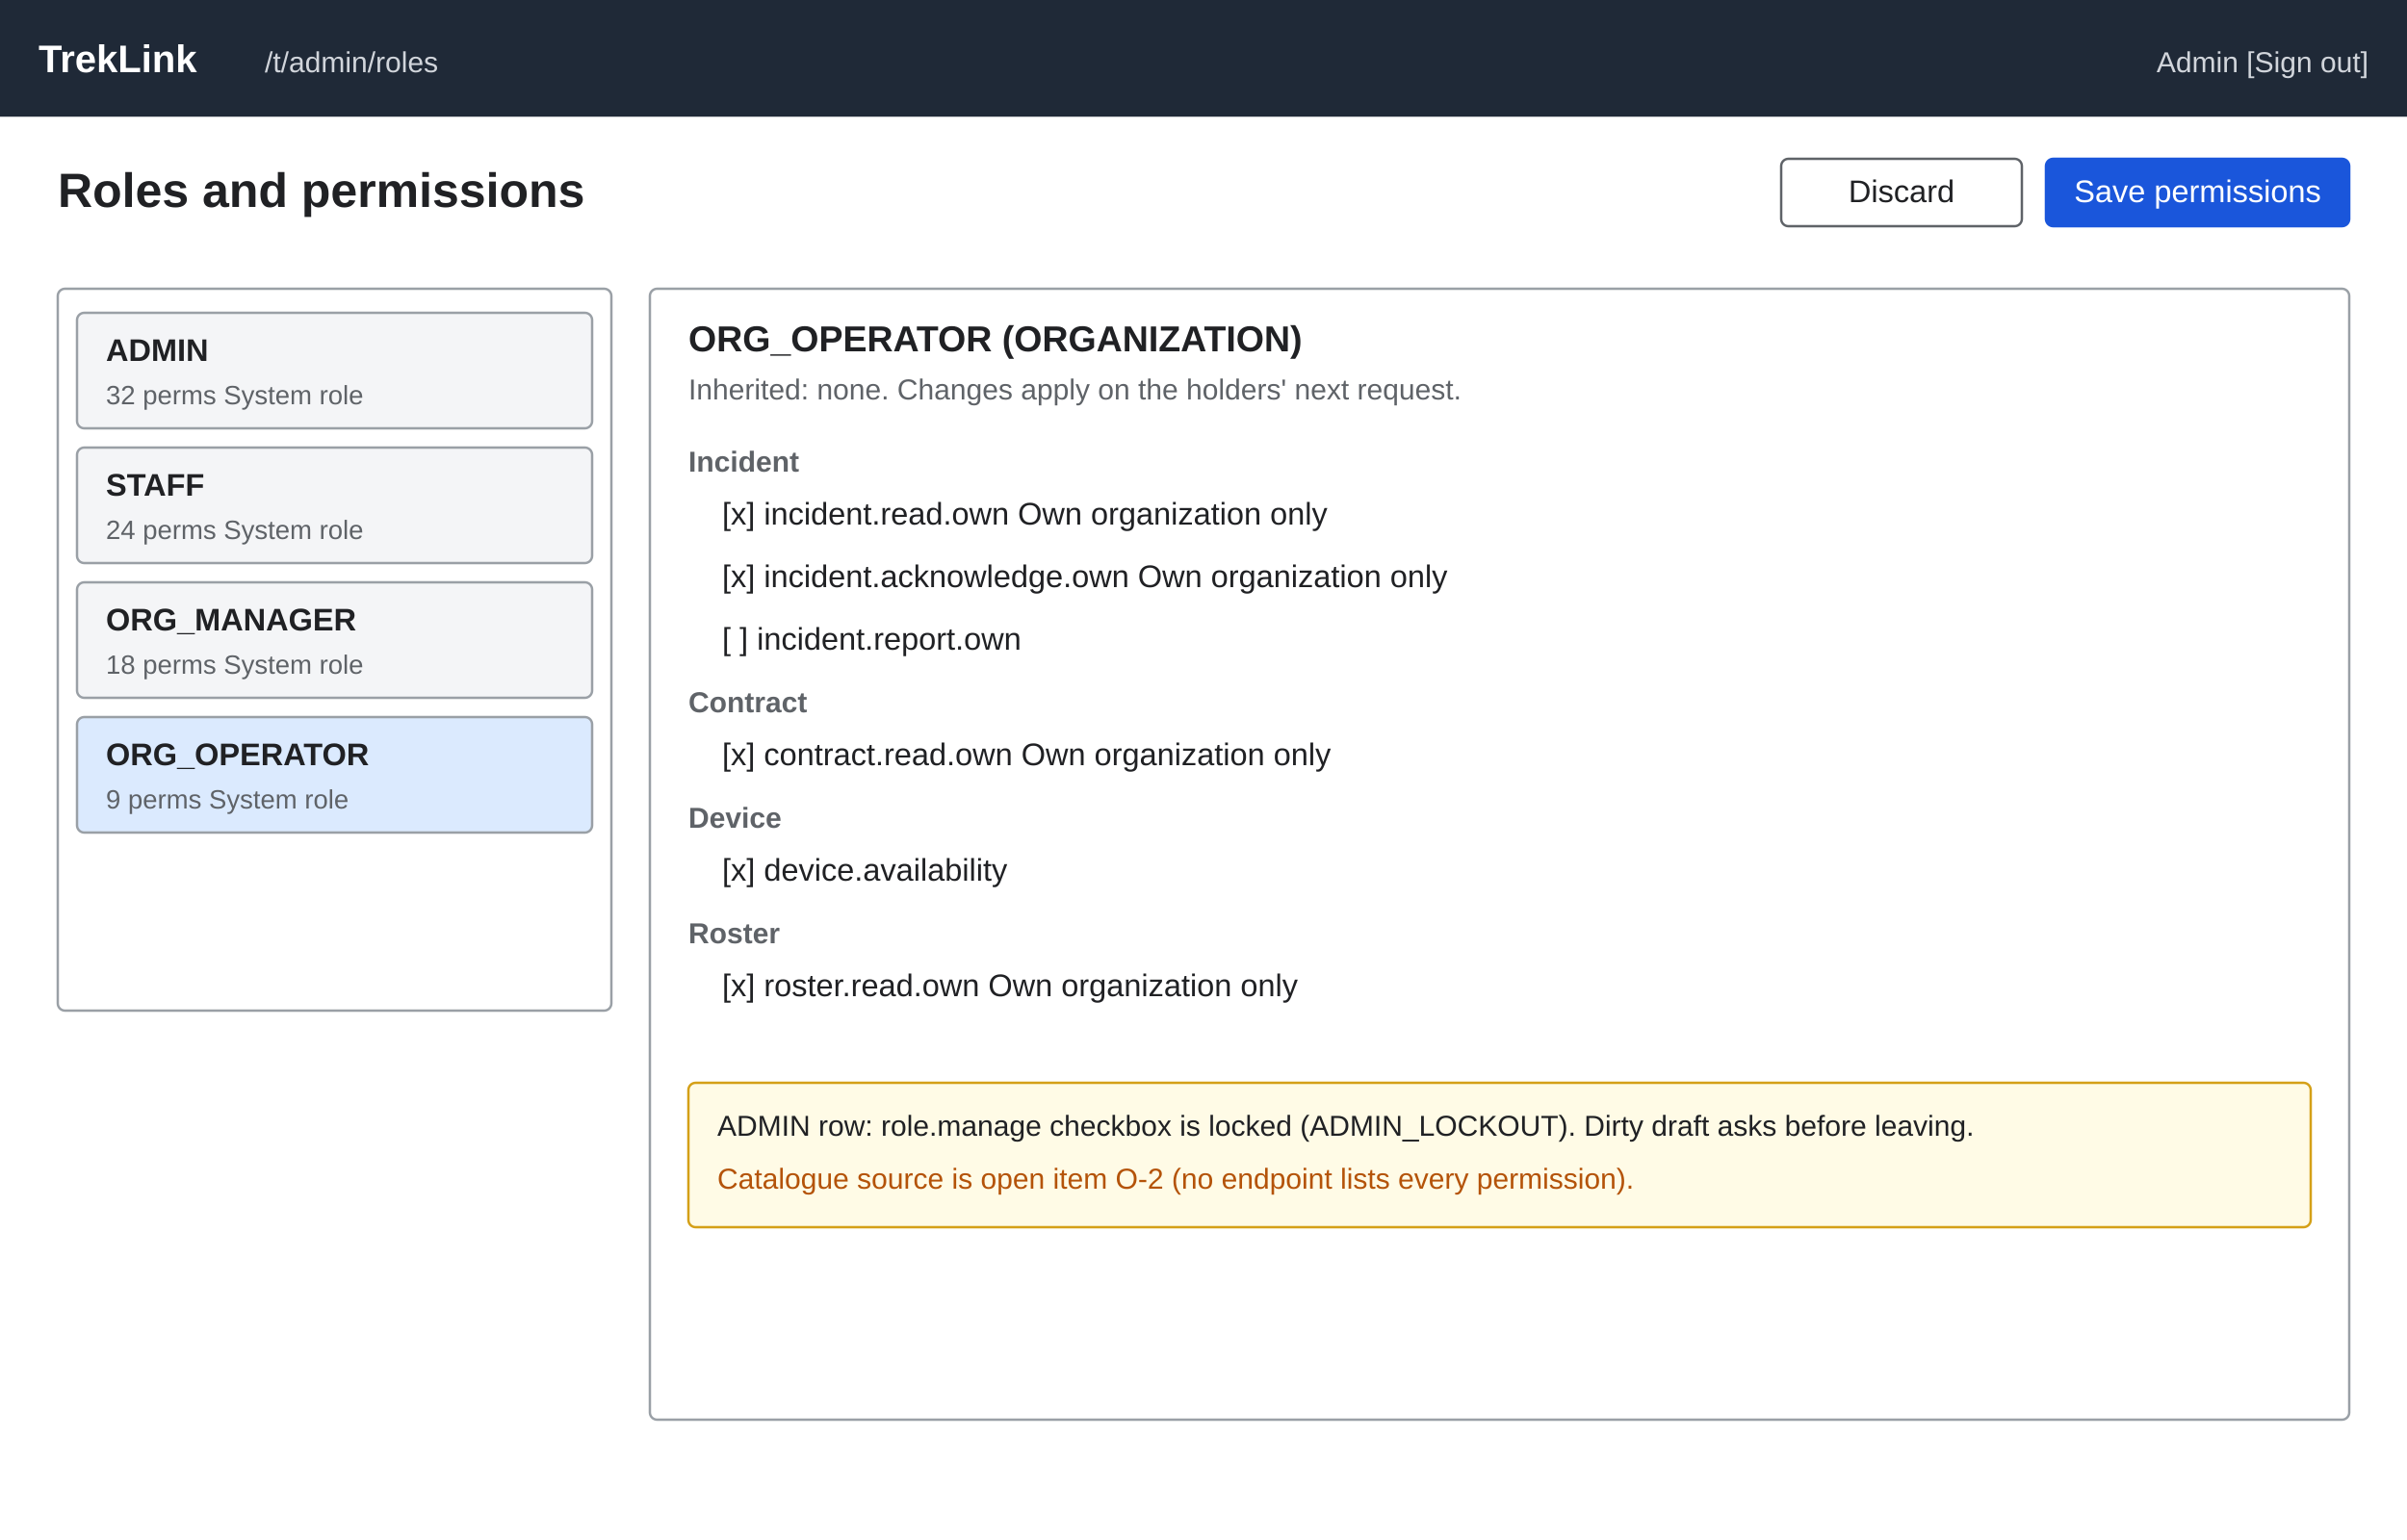
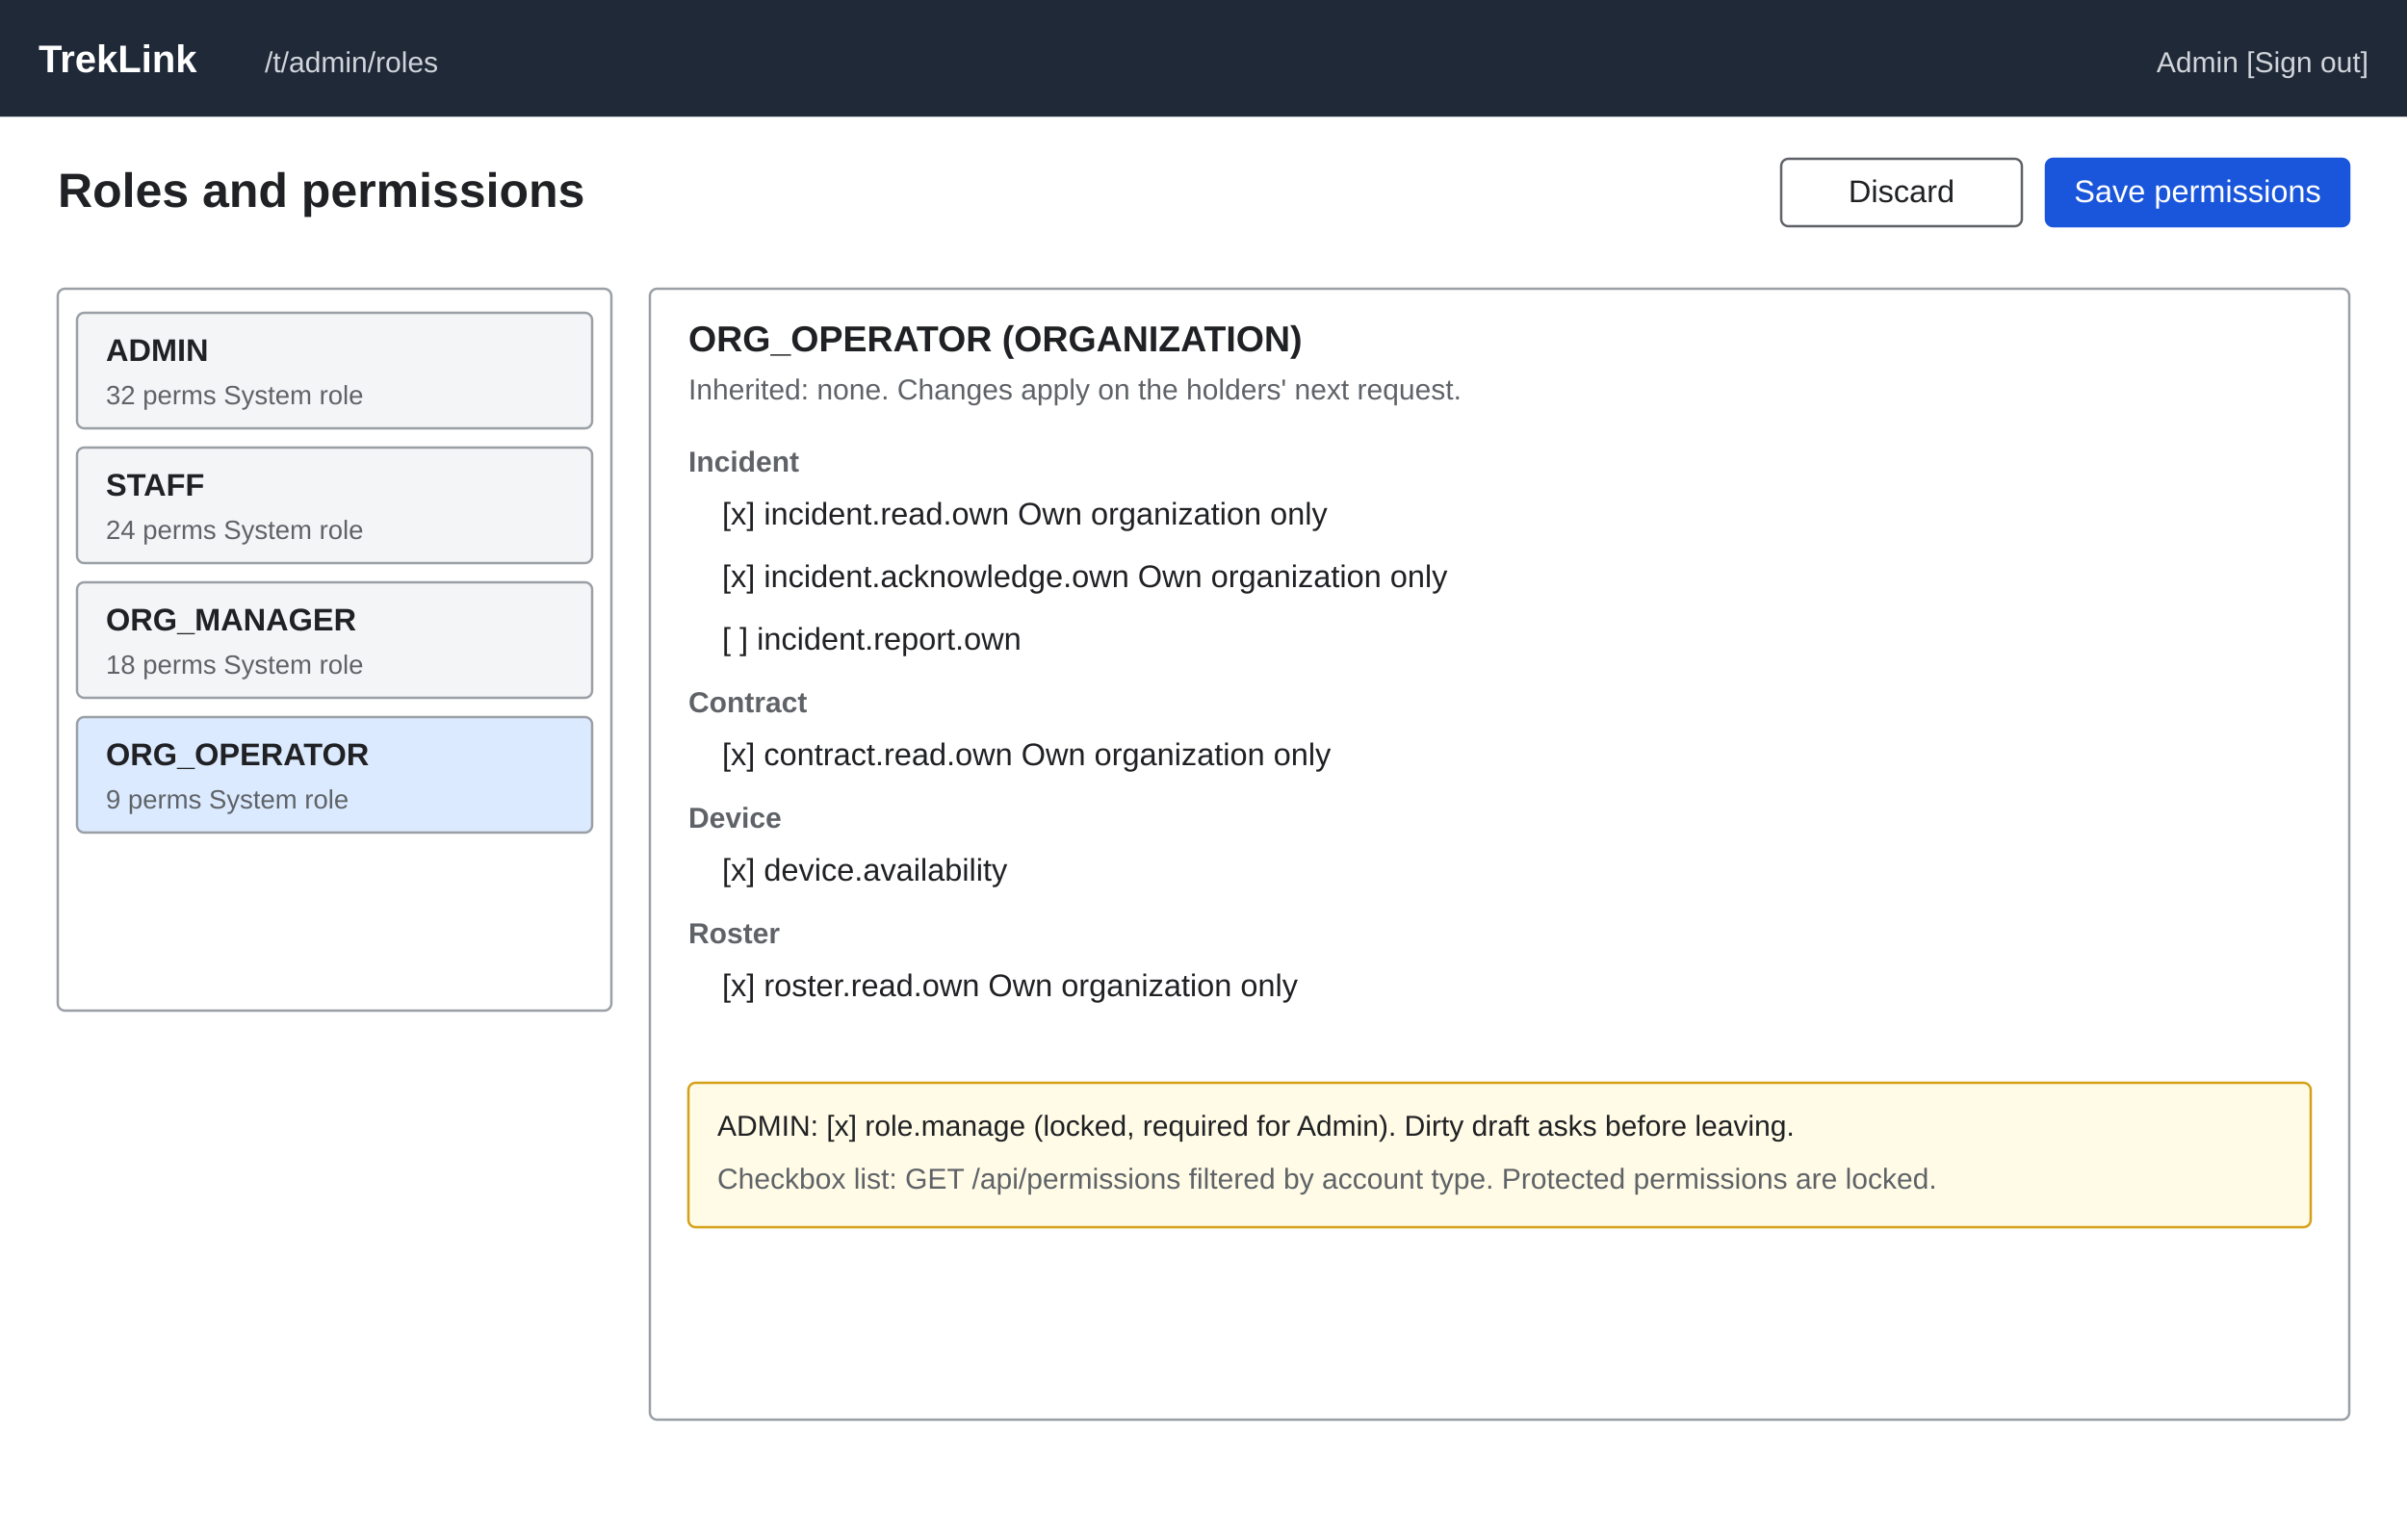
<svg xmlns="http://www.w3.org/2000/svg" viewBox="0 0 1000 640" width="1000" height="640" font-family="Arial, sans-serif" font-size="13">
  <rect width="1000" height="640" fill="#ffffff" />
  <rect x="0" y="0" width="1000" height="48" rx="0" fill="#1f2937" stroke="#1f2937" />
  <text x="16" y="30" font-size="16" font-weight="bold" fill="#fff" text-anchor="start">TrekLink</text>
  <text x="110" y="30" font-size="12" fill="#d1d5db" text-anchor="start">/t/admin/roles</text>
  <text x="984" y="30" font-size="12" fill="#d1d5db" text-anchor="end">Admin  [Sign out]</text>
  <text x="24" y="86" font-size="20" font-weight="bold" fill="#202124" text-anchor="start">Roles and permissions</text>
  <rect x="850" y="66" width="126" height="28" rx="3" fill="#1a56db" stroke="#1a56db" />
  <text x="913.0" y="84.0" font-size="13" fill="#ffffff" text-anchor="middle">Save permissions</text>
  <rect x="740" y="66" width="100" height="28" rx="3" fill="#ffffff" stroke="#5f6368" />
  <text x="790.0" y="84.0" font-size="13" fill="#202124" text-anchor="middle">Discard</text>
  <rect x="24" y="120" width="230" height="300" rx="3" fill="#fff" stroke="#9aa0a6" />
  <rect x="32" y="130" width="214" height="48" rx="3" fill="#f4f5f7" stroke="#9aa0a6" />
  <text x="44" y="150" font-size="13" font-weight="bold" fill="#202124" text-anchor="start">ADMIN</text>
  <text x="44" y="168" font-size="11" fill="#5f6368" text-anchor="start">32 perms  System role</text>
  <rect x="32" y="186" width="214" height="48" rx="3" fill="#f4f5f7" stroke="#9aa0a6" />
  <text x="44" y="206" font-size="13" font-weight="bold" fill="#202124" text-anchor="start">STAFF</text>
  <text x="44" y="224" font-size="11" fill="#5f6368" text-anchor="start">24 perms  System role</text>
  <rect x="32" y="242" width="214" height="48" rx="3" fill="#f4f5f7" stroke="#9aa0a6" />
  <text x="44" y="262" font-size="13" font-weight="bold" fill="#202124" text-anchor="start">ORG_MANAGER</text>
  <text x="44" y="280" font-size="11" fill="#5f6368" text-anchor="start">18 perms  System role</text>
  <rect x="32" y="298" width="214" height="48" rx="3" fill="#dbeafe" stroke="#9aa0a6" />
  <text x="44" y="318" font-size="13" font-weight="bold" fill="#202124" text-anchor="start">ORG_OPERATOR</text>
  <text x="44" y="336" font-size="11" fill="#5f6368" text-anchor="start">9 perms  System role</text>
  <rect x="270" y="120" width="706" height="470" rx="3" fill="#fff" stroke="#9aa0a6" />
  <text x="286" y="146" font-size="15" font-weight="bold" fill="#202124" text-anchor="start">ORG_OPERATOR (ORGANIZATION)</text>
  <text x="286" y="166" font-size="12" fill="#5f6368" text-anchor="start">Inherited: none. Changes apply on the holders' next request.</text>
  <text x="286" y="196" font-size="12" font-weight="bold" fill="#5f6368" text-anchor="start">Incident</text>
  <text x="300" y="218" font-size="13" fill="#202124" text-anchor="start">[x] incident.read.own   Own organization only</text>
  <text x="300" y="244" font-size="13" fill="#202124" text-anchor="start">[x] incident.acknowledge.own   Own organization only</text>
  <text x="300" y="270" font-size="13" fill="#202124" text-anchor="start">[ ] incident.report.own</text>
  <text x="286" y="296" font-size="12" font-weight="bold" fill="#5f6368" text-anchor="start">Contract</text>
  <text x="300" y="318" font-size="13" fill="#202124" text-anchor="start">[x] contract.read.own   Own organization only</text>
  <text x="286" y="344" font-size="12" font-weight="bold" fill="#5f6368" text-anchor="start">Device</text>
  <text x="300" y="366" font-size="13" fill="#202124" text-anchor="start">[x] device.availability</text>
  <text x="286" y="392" font-size="12" font-weight="bold" fill="#5f6368" text-anchor="start">Roster</text>
  <text x="300" y="414" font-size="13" fill="#202124" text-anchor="start">[x] roster.read.own   Own organization only</text>
  <rect x="286" y="450" width="674" height="60" rx="3" fill="#fffbe6" stroke="#d4a017" />
-   <text x="298" y="472" font-size="12" fill="#202124" text-anchor="start">ADMIN row: role.manage checkbox is locked (ADMIN_LOCKOUT).  Dirty draft asks before leaving.</text>
-   <text x="298" y="494" font-size="12" fill="#b45309" text-anchor="start">Catalogue source is open item O-2 (no endpoint lists every permission).</text>
+   <text x="298" y="472" font-size="12" fill="#202124" text-anchor="start">ADMIN: [x] role.manage (locked, required for Admin).  Dirty draft asks before leaving.</text>
+   <text x="298" y="494" font-size="12" fill="#5f6368" text-anchor="start">Checkbox list: GET /api/permissions filtered by account type. Protected permissions are locked.</text>
</svg>
